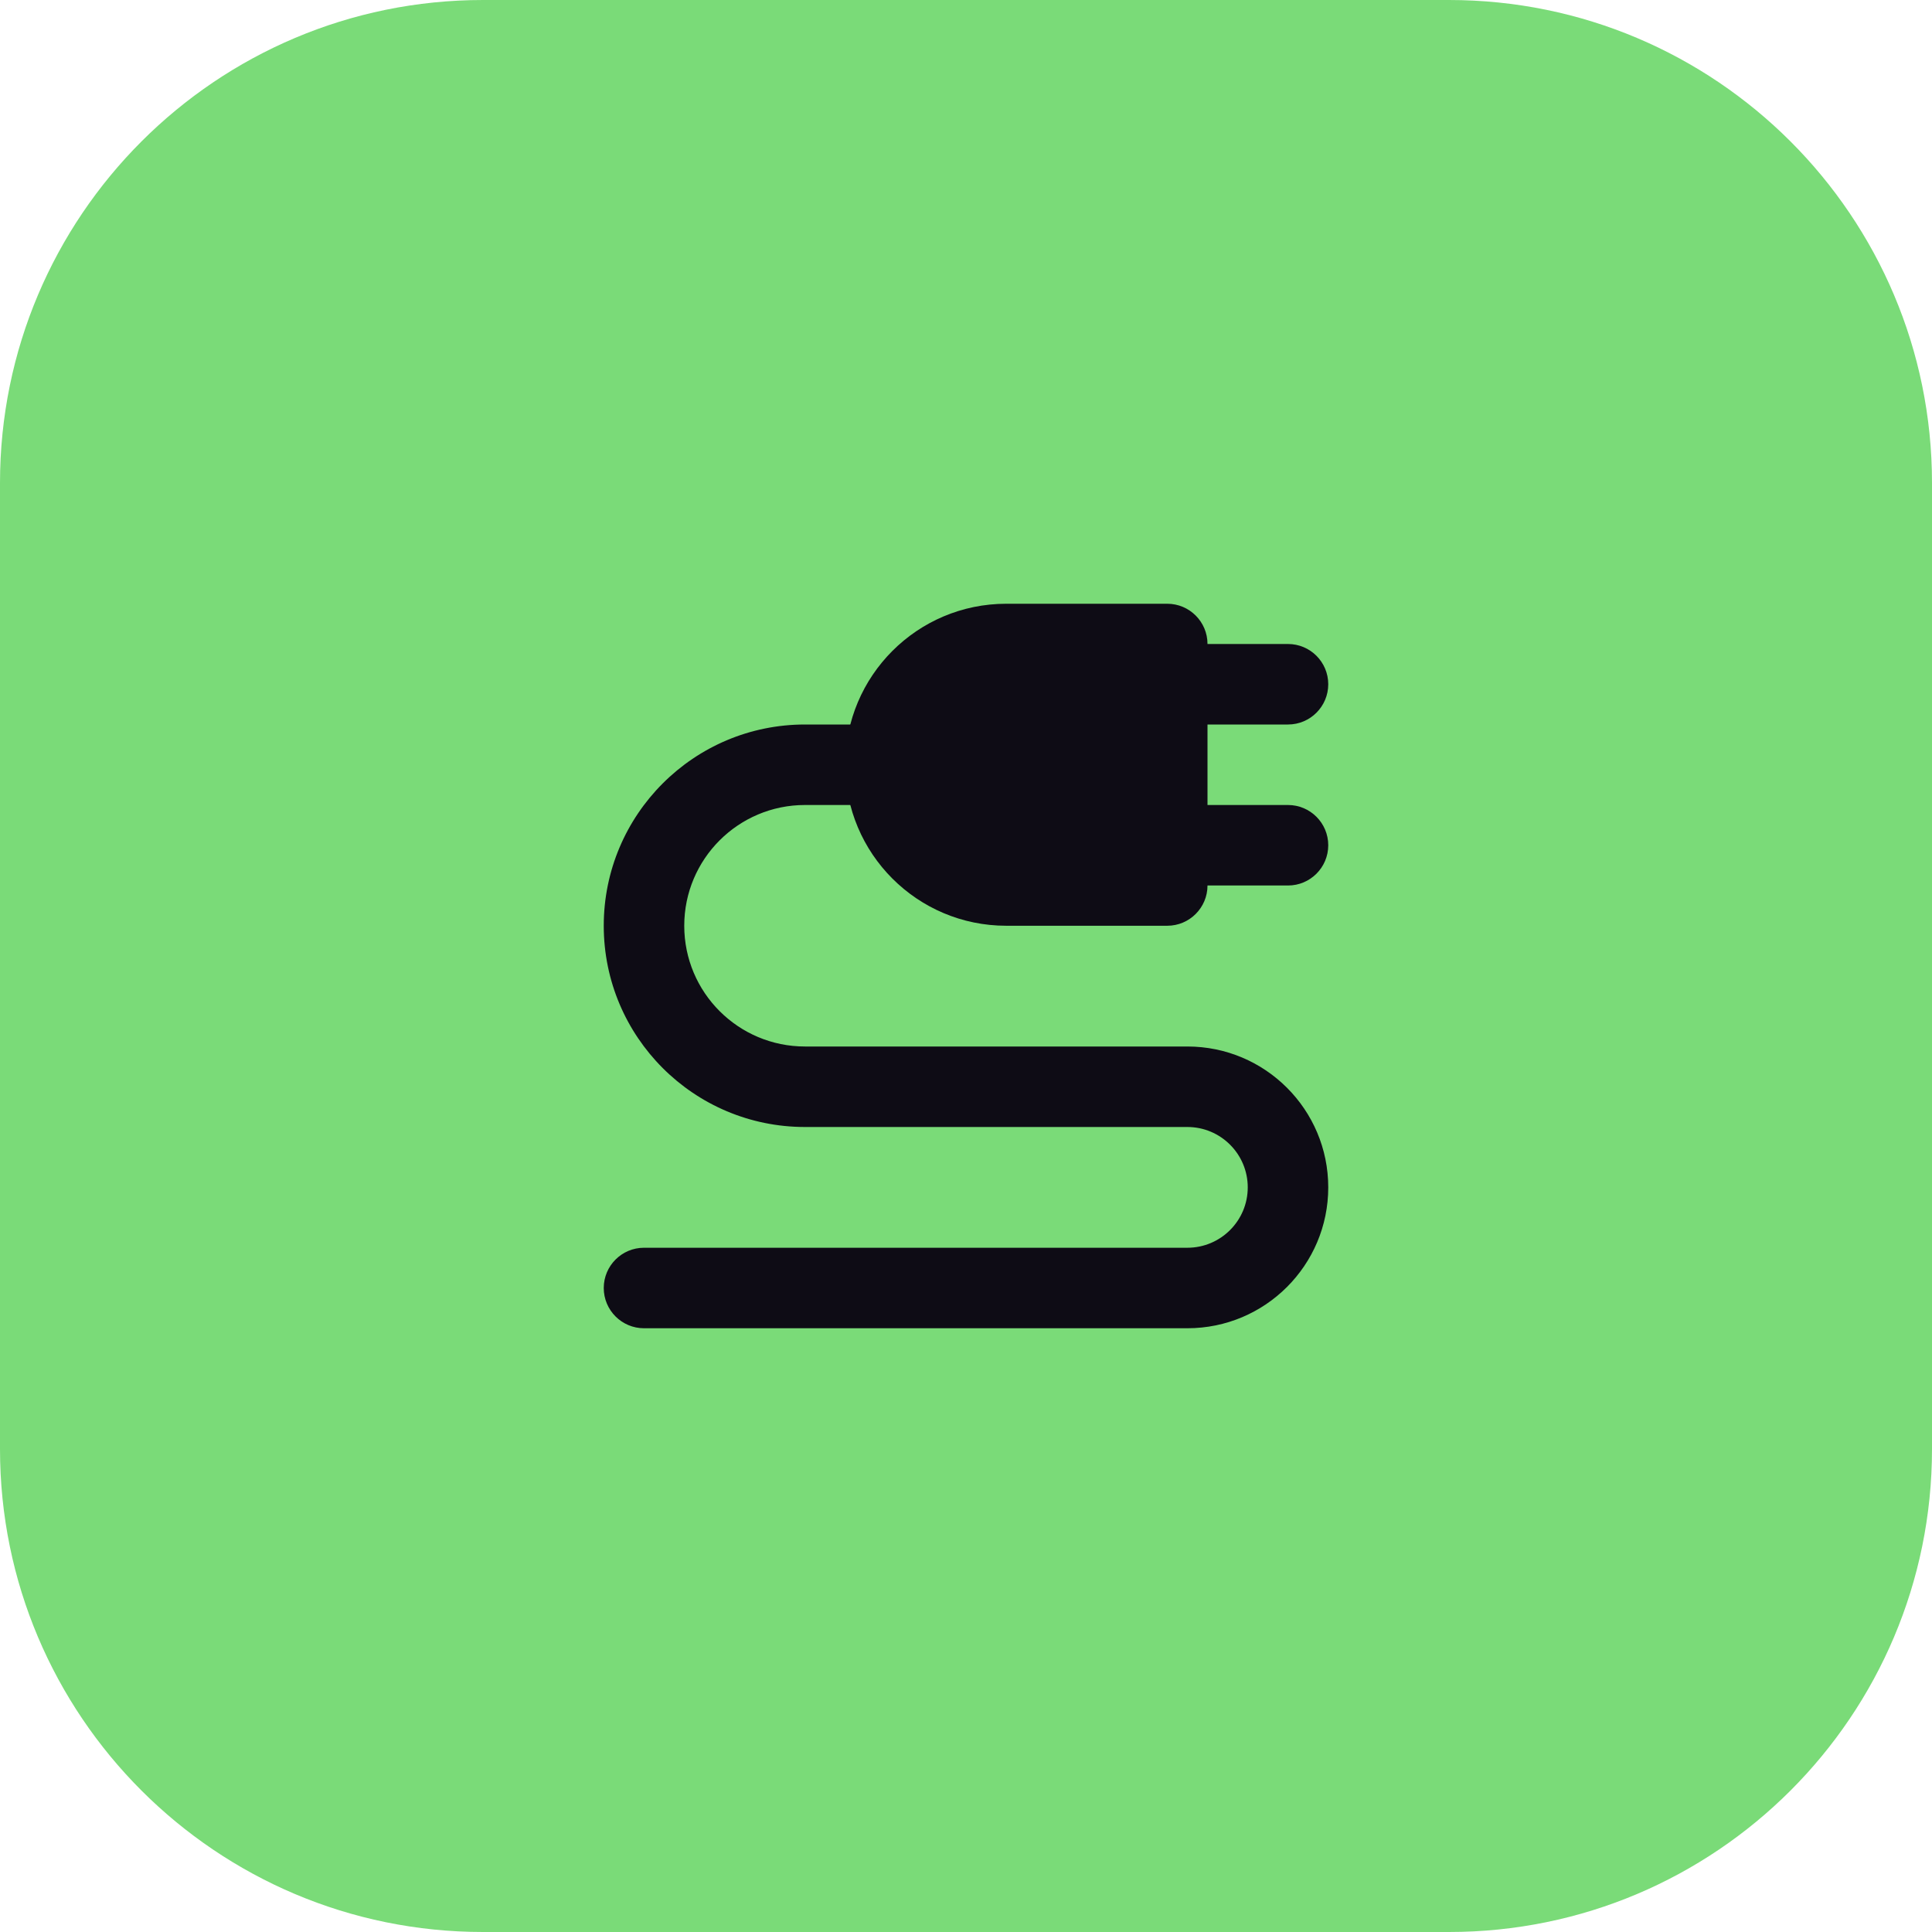
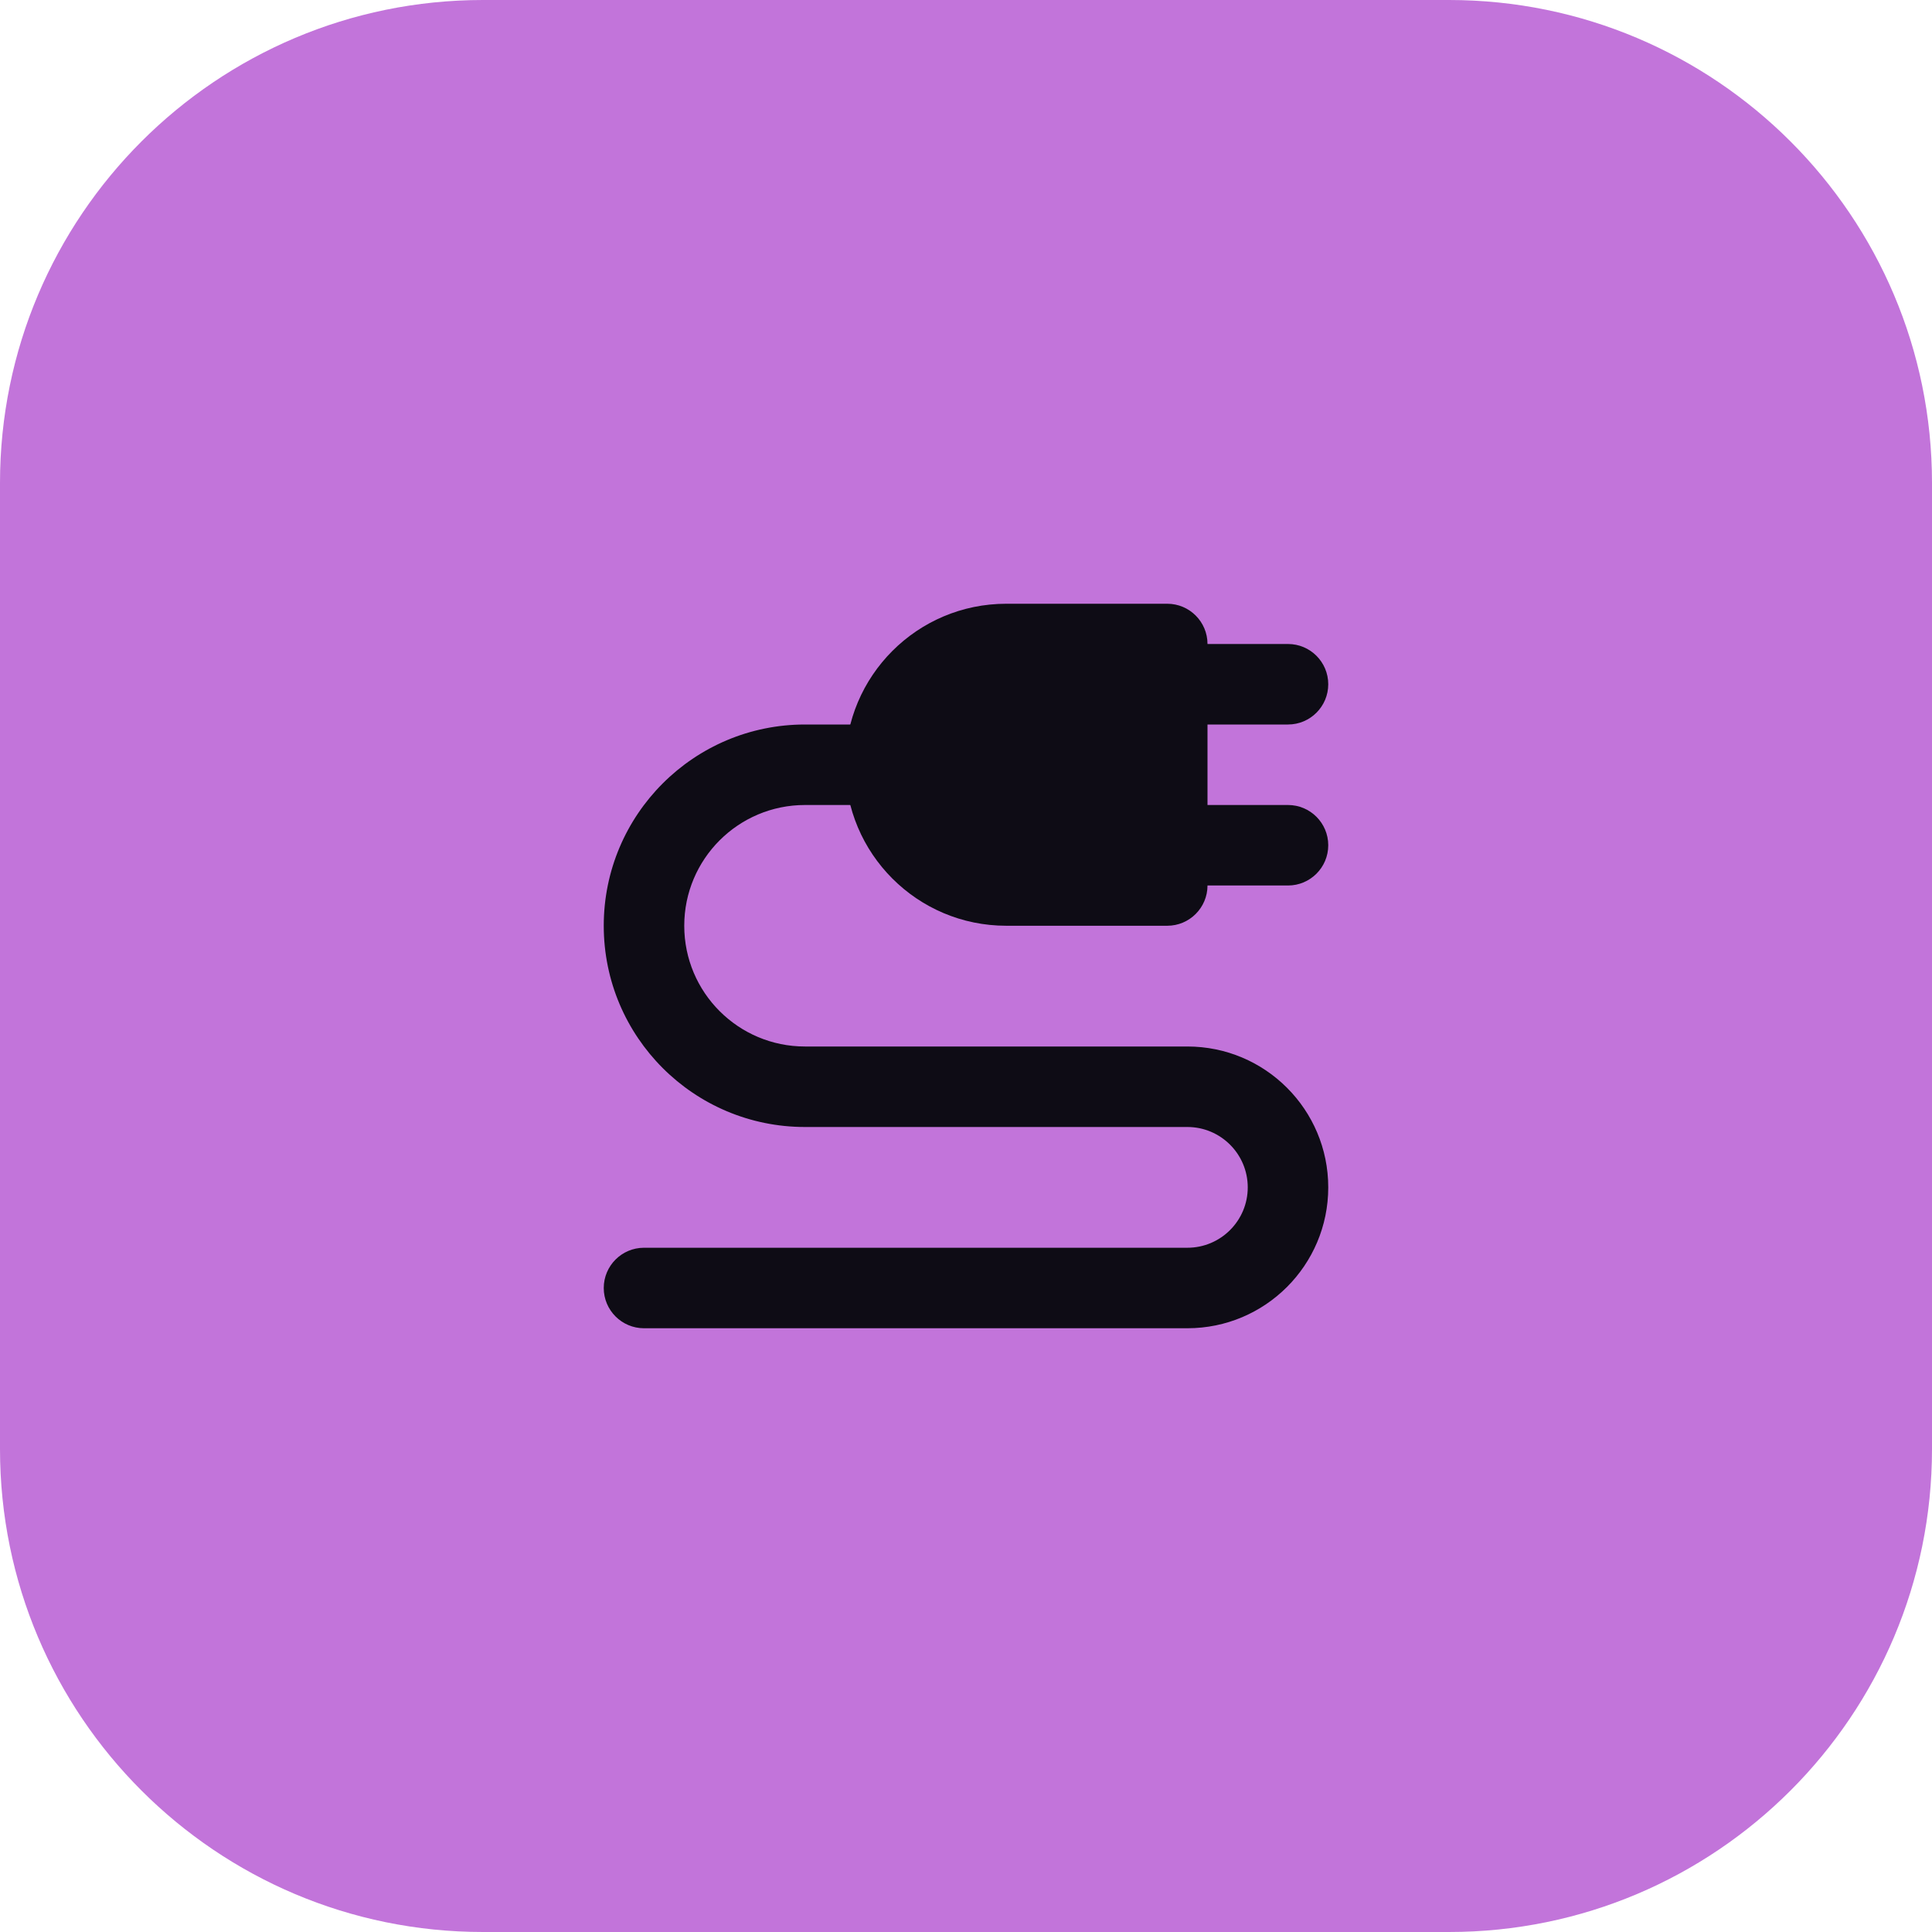
<svg xmlns="http://www.w3.org/2000/svg" width="48" height="48" viewBox="0 0 48 48" fill="none">
-   <rect width="48" height="48" rx="12" fill="#7ADB78" />
+   <rect width="48" height="48" rx="12" fill="#C274DA" />
  <path fill-rule="evenodd" clip-rule="evenodd" d="M31 29.5C31 28.672 30.328 28 29.5 28H20C17.239 28 15 25.761 15 23C15 20.239 17.239 18 20 18H23V20H20C18.343 20 17 21.343 17 23C17 24.657 18.343 26 20 26H29.5C31.433 26 33 27.567 33 29.5C33 31.433 31.433 33 29.5 33H16C15.448 33 15 32.552 15 32C15 31.448 15.448 31 16 31H29.5C30.328 31 31 30.328 31 29.5Z" fill="#0E0C15" />
  <path d="M32 16H28V18H32C32.552 18 33 17.552 33 17C33 16.448 32.552 16 32 16Z" fill="#0E0C15" />
  <path d="M32 20H28V22H32C32.552 22 33 21.552 33 21C33 20.448 32.552 20 32 20Z" fill="#0E0C15" />
  <path d="M21 19C21 16.791 22.791 15 25 15H29C29.552 15 30 15.448 30 16V22C30 22.552 29.552 23 29 23H25C22.791 23 21 21.209 21 19Z" fill="#0E0C15" />
</svg>
